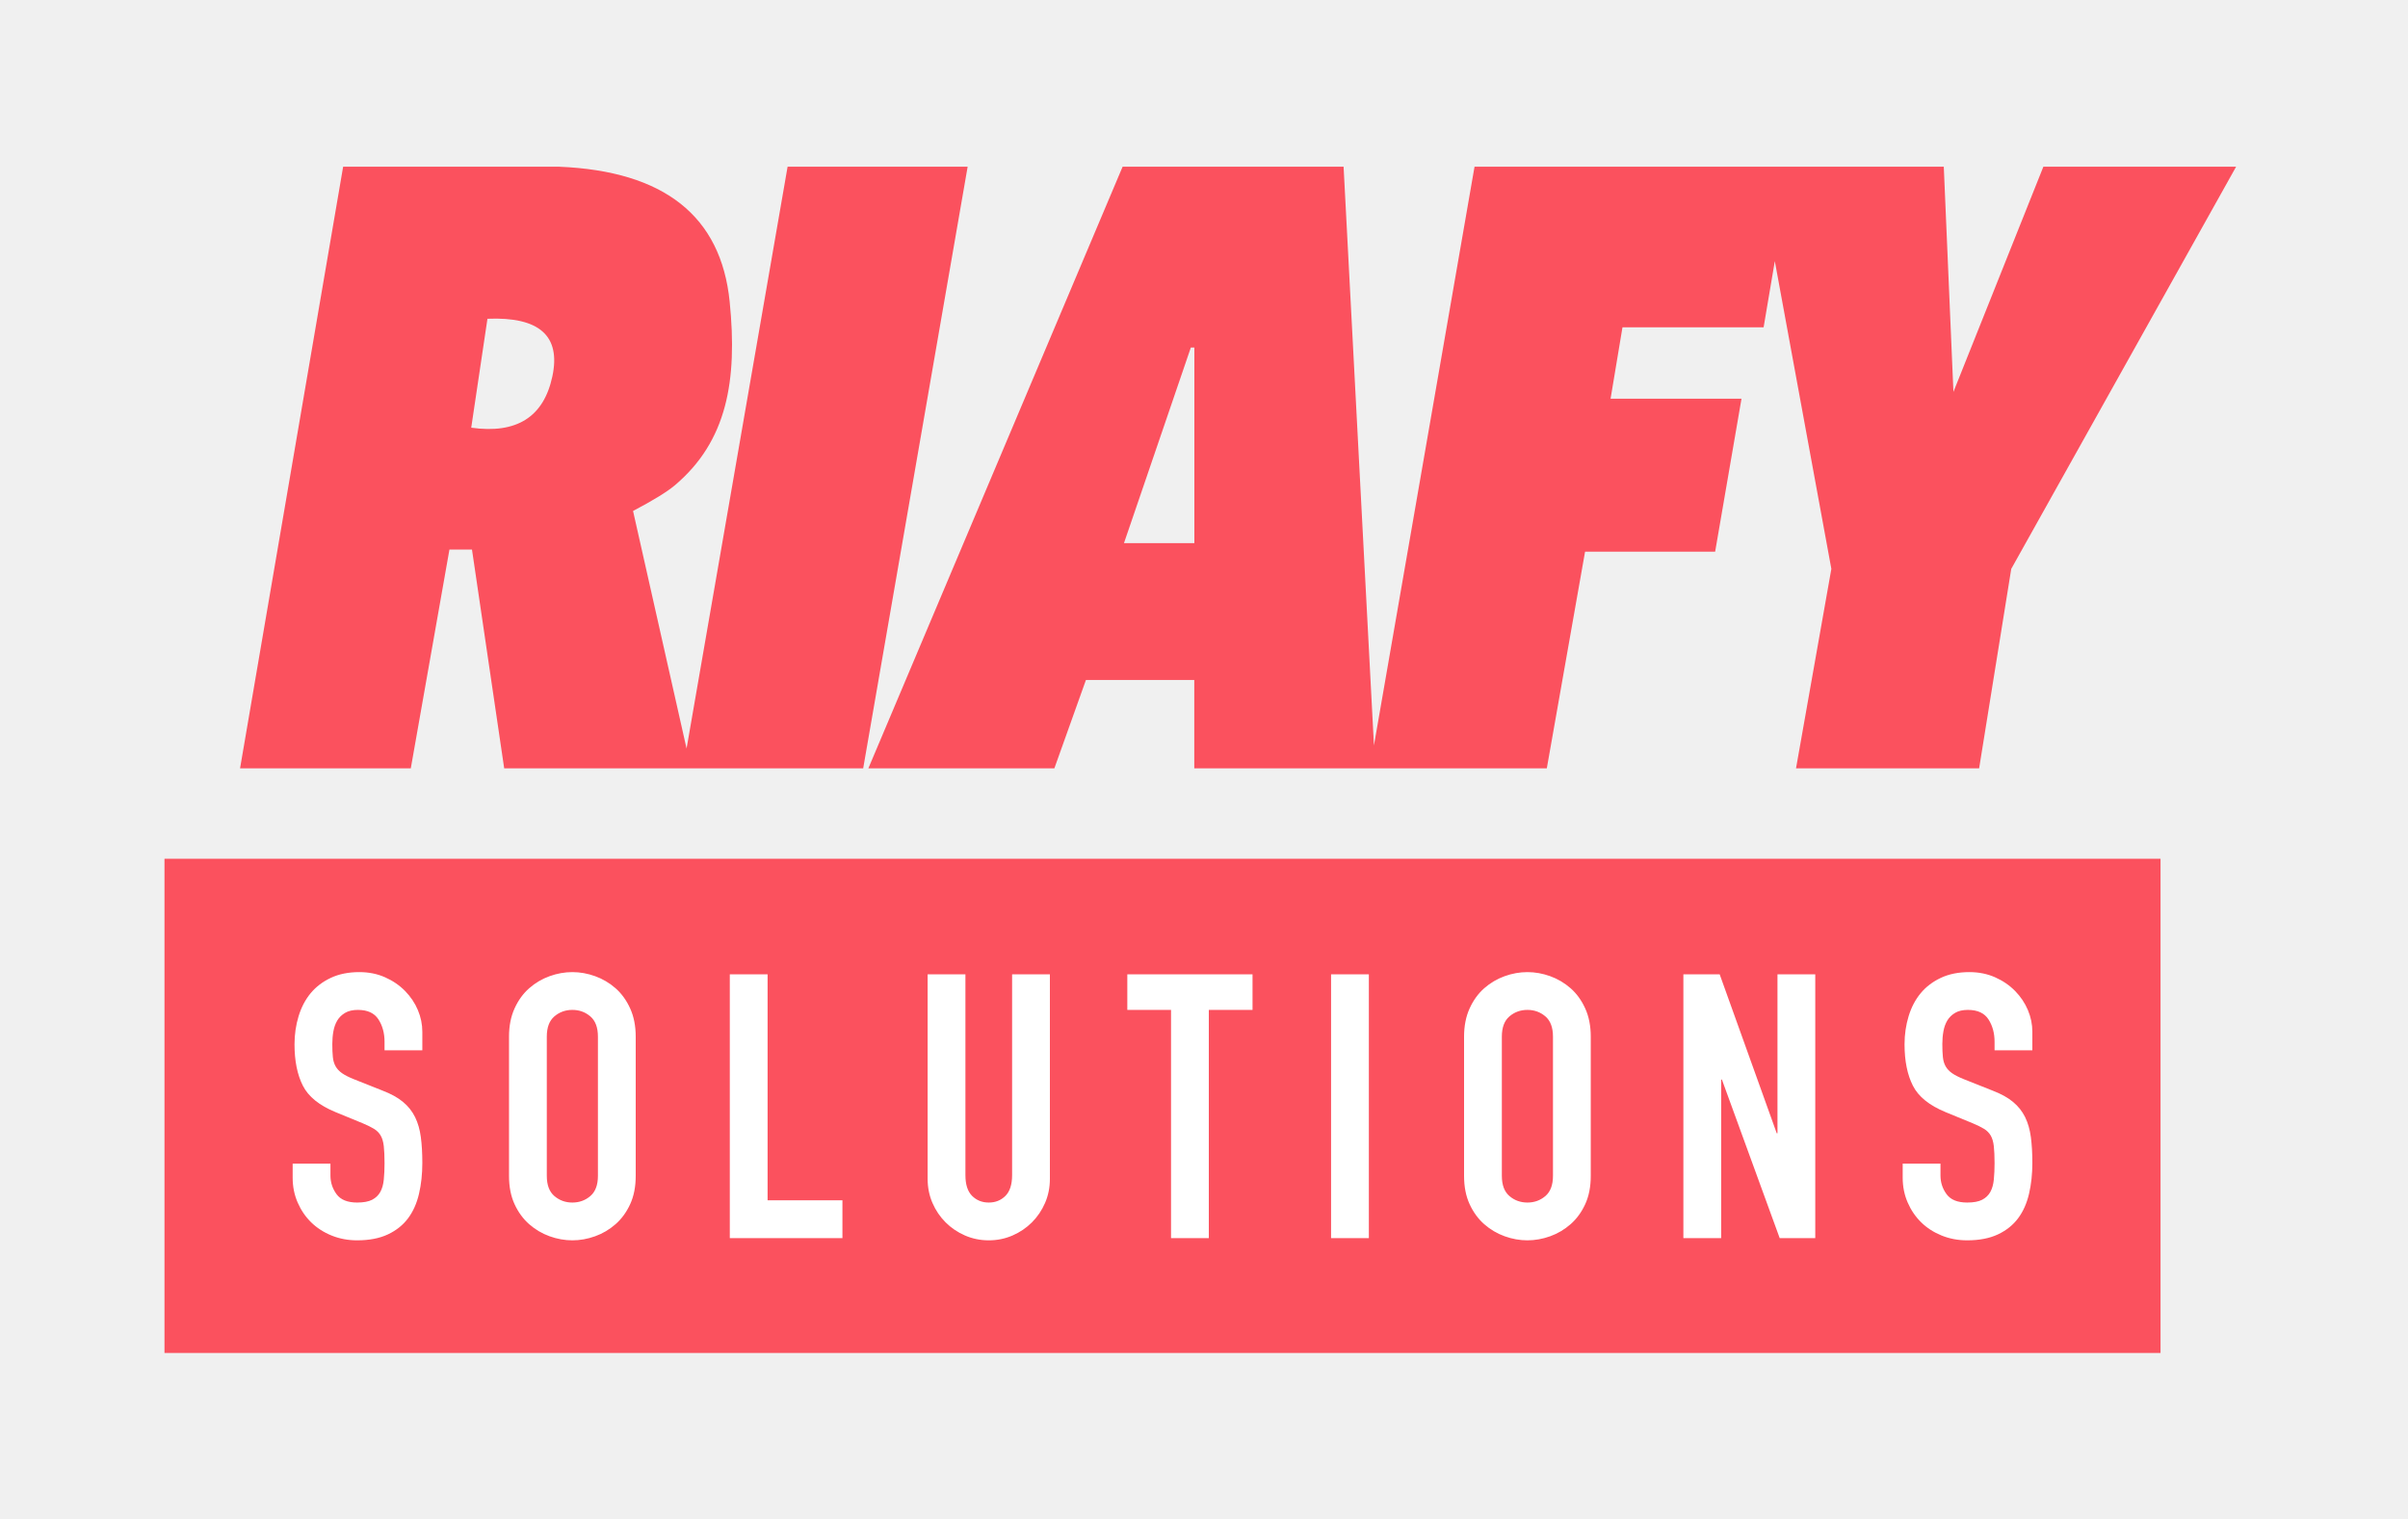
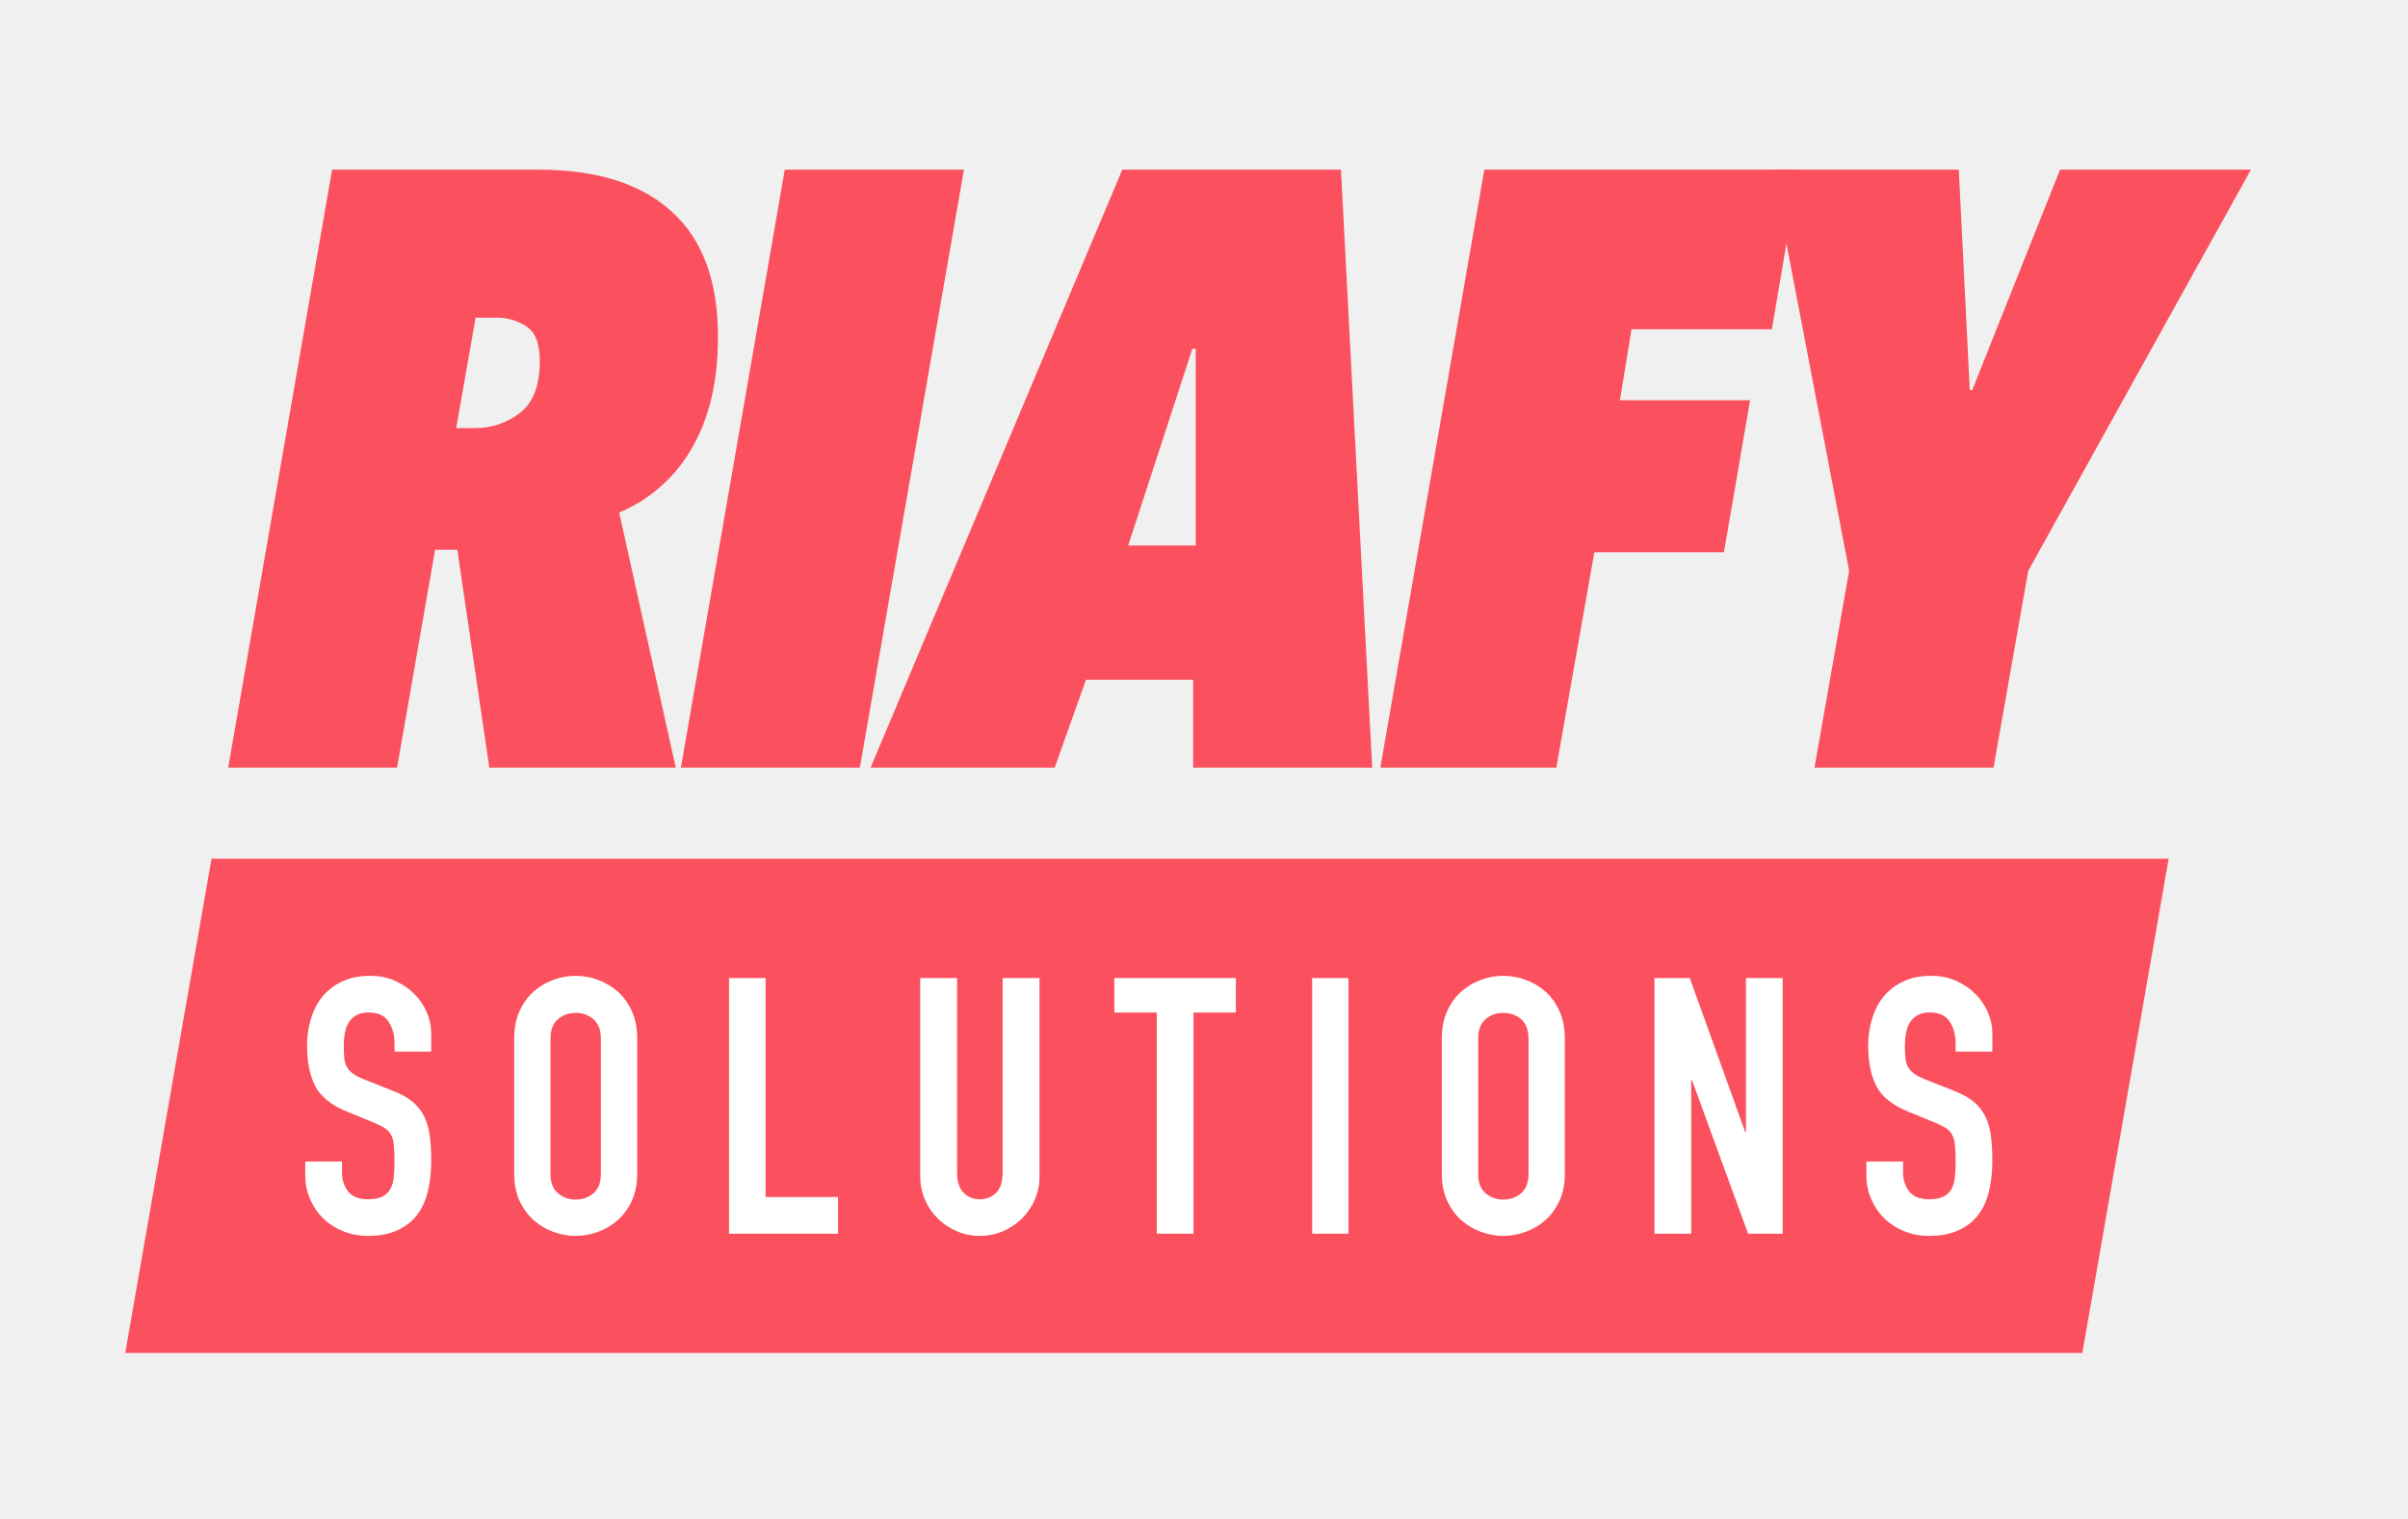
<svg xmlns="http://www.w3.org/2000/svg" width="3250px" height="2050px" viewBox="0 0 3250 2050" version="1.1">
  <g id="Logo" stroke="none" stroke-width="1" fill="none" fill-rule="evenodd">
-     <g id="Artboard-Copy-17" transform="translate(-1132, -818)">
+     <g id="v2-Logo-Export-Red-Rectangle-Copy" transform="translate(-1132, -818)">
      <g id="Riafy-Solutions-Logo-Rectangle" transform="translate(1132, 818)">
        <rect id="Rectangle" x="0" y="0" width="3250" height="2050" />
-         <g id="Group" transform="translate(222, 225)">
-           <path d="M700,812 L458.503,812 L415.027,516.727 L384.594,516.727 L332.423,812 L102,812 L241.123,0 L532.412,0 C674.434,5.79 751.242,66.581 762.835,182.374 C773.457,288.466 759.405,370.221 688.926,429.882 C678.556,438.661 659.716,450.24 632.407,464.62 L704.642,785.267 L840.991,0 L1084,0 L943.009,812 L700,812 Z M1632.377,781.066 L1768.139,0 L2150,0 L2401.463,0 L2414.47,303.957 L2535.866,0 L2796,0 L2492.51,542.781 L2449.154,812 L2202.027,812 L2249.718,542.781 L2173.412,127.437 L2158.281,216.763 L1967.8,216.763 L1951.735,313.102 L2128.446,313.102 L2092.875,519.542 L1917.311,519.542 L1865.675,812 L1627,812 L1389.879,812 L1389.879,692.723 L1243.636,692.723 L1201.03,812 L950,812 L1293.152,0 L1591.394,0 L1632.377,781.066 Z M1295,508 L1390,508 L1390,244 L1385.25,244 L1295,508 Z M523.497,283.048 C535.177,228.277 505.978,202.334 435.899,205.216 L414,352.231 C475.318,360.879 511.818,337.818 523.497,283.048 Z" id="Combined-Shape" fill="#FB515E" />
+         <g id="Group" transform="translate(169, 225)">
+           <g id="Asset-2" transform="translate(139, 4)" fill="#FB515E" fill-rule="nonzero">
+             <path d="M660.995,226.811 C660.995,285.348 649.419,334.752 626.266,375.023 C604.068,414.41 569.383,445.28 527.689,462.756 L604.048,807 L352.392,807 L309.25,512.951 L279.267,512.951 L227.929,807 L0,807 L140.209,0 L419.404,0 C497.633,0 557.552,19.009 599.159,57.026 C640.766,95.044 661.378,151.639 660.995,226.811 Z M420.555,257.878 C420.555,234.338 414.275,218.757 401.716,211.135 C391.004,204.115 378.565,200.183 365.765,199.772 L333.913,199.772 L307.74,348.775 L332.834,348.775 C354.89,349.027 376.381,341.803 393.807,328.28 C411.639,314.616 420.555,291.149 420.555,257.878 Z" id="Shape" />
+             <polygon id="Path" points="852.536 807 611 807 751.177 0 993 0" />
+             <path d="M1302.394,688.489 L1157.646,688.489 L1115.509,807 L867,807 L1206.686,0 L1501.863,0 L1544,807 L1302.394,807 L1302.394,688.489 Z M1214.668,507.269 L1305.846,507.269 L1305.846,241.625 L1301.315,241.625 L1214.668,507.269 Z" id="Shape" />
+             <polygon id="Path" points="2083.437 215.449 1894 215.449 1878.382 311.165 2054.071 311.165 2018.732 516.33 1843.834 516.33 1792.516 807 1555 807 1695.35 0 2120 0" />
+             <polygon id="Path" points="2382.619 807 2140.962 807 2187.711 541.428 2084 5.10967731e-14 2335.726 5.10967731e-14 2350.542 297.501 2353.85 297.501 2472.377 0 2730 0 2429.44 541.428" />
+           </g>
          <g id="Group-2" transform="translate(0, 934)">
-             <rect id="Rectangle" fill="#FB515E" x="0" y="0" width="2694" height="667" />
-             <path d="M348,258.5 L297,258.5 L297,247 C297,235.333 294.25,225.25 288.75,216.75 C283.25,208.25 274,204 261,204 C254,204 248.25,205.333 243.75,208 C239.25,210.667 235.75,214.083 233.25,218.25 C230.75,222.417 229,227.25 228,232.75 C227,238.25 226.5,244 226.5,250 C226.5,257 226.75,262.917 227.25,267.75 C227.75,272.583 229,276.75 231,280.25 C233,283.75 235.917,286.833 239.75,289.5 C243.583,292.167 248.833,294.833 255.5,297.5 L294.5,313 C305.833,317.333 315,322.417 322,328.25 C329,334.083 334.417,340.917 338.25,348.75 C342.083,356.583 344.667,365.583 346,375.75 C347.333,385.917 348,397.5 348,410.5 C348,425.5 346.5,439.417 343.5,452.25 C340.5,465.083 335.583,476.083 328.75,485.25 C321.917,494.417 312.833,501.667 301.5,507 C290.167,512.333 276.333,515 260,515 C247.667,515 236.167,512.833 225.5,508.5 C214.833,504.167 205.667,498.25 198,490.75 C190.333,483.25 184.25,474.333 179.75,464 C175.25,453.667 173,442.5 173,430.5 L173,411.5 L224,411.5 L224,427.5 C224,436.833 226.75,445.25 232.25,452.75 C237.75,460.25 247,464 260,464 C268.667,464 275.417,462.75 280.25,460.25 C285.083,457.75 288.75,454.25 291.25,449.75 C293.75,445.25 295.333,439.667 296,433 C296.667,426.333 297,419 297,411 C297,401.667 296.667,394 296,388 C295.333,382 293.917,377.167 291.75,373.5 C289.583,369.833 286.583,366.833 282.75,364.5 C278.917,362.167 273.833,359.667 267.5,357 L231,342 C209,333 194.25,321.083 186.75,306.25 C179.25,291.417 175.5,272.833 175.5,250.5 C175.5,237.167 177.333,224.5 181,212.5 C184.667,200.5 190.083,190.167 197.25,181.5 C204.417,172.833 213.5,165.917 224.5,160.75 C235.5,155.583 248.333,153 263,153 C275.667,153 287.25,155.333 297.75,160 C308.25,164.667 317.25,170.833 324.75,178.5 C332.25,186.167 338,194.75 342,204.25 C346,213.75 348,223.5 348,233.5 L348,258.5 Z M465,240 C465,225.667 467.5,213 472.5,202 C477.5,191 484.083,181.917 492.25,174.75 C500.417,167.583 509.583,162.167 519.75,158.5 C529.917,154.833 540.167,153 550.5,153 C560.833,153 571.083,154.833 581.25,158.5 C591.417,162.167 600.583,167.583 608.75,174.75 C616.917,181.917 623.5,191 628.5,202 C633.5,213 636,225.667 636,240 L636,428 C636,442.667 633.5,455.417 628.5,466.25 C623.5,477.083 616.917,486.083 608.75,493.25 C600.583,500.417 591.417,505.833 581.25,509.5 C571.083,513.167 560.833,515 550.5,515 C540.167,515 529.917,513.167 519.75,509.5 C509.583,505.833 500.417,500.417 492.25,493.25 C484.083,486.083 477.5,477.083 472.5,466.25 C467.5,455.417 465,442.667 465,428 L465,240 Z M516,428 C516,440.333 519.417,449.417 526.25,455.25 C533.083,461.083 541.167,464 550.5,464 C559.833,464 567.917,461.083 574.75,455.25 C581.583,449.417 585,440.333 585,428 L585,240 C585,227.667 581.583,218.583 574.75,212.75 C567.917,206.917 559.833,204 550.5,204 C541.167,204 533.083,206.917 526.25,212.75 C519.417,218.583 516,227.667 516,240 L516,428 Z M763,156 L814,156 L814,461 L915,461 L915,512 L763,512 L763,156 Z M1195,432 C1195,443.667 1192.833,454.5 1188.5,464.5 C1184.167,474.5 1178.25,483.25 1170.75,490.75 C1163.25,498.25 1154.5,504.167 1144.5,508.5 C1134.5,512.833 1123.833,515 1112.5,515 C1101.167,515 1090.5,512.833 1080.5,508.5 C1070.5,504.167 1061.75,498.25 1054.25,490.75 C1046.75,483.25 1040.833,474.5 1036.5,464.5 C1032.167,454.5 1030,443.667 1030,432 L1030,156 L1081,156 L1081,427 C1081,439.667 1084,449 1090,455 C1096,461 1103.5,464 1112.5,464 C1121.5,464 1129,461 1135,455 C1141,449 1144,439.667 1144,427 L1144,156 L1195,156 L1195,432 Z M1358.5,204 L1299.5,204 L1299.5,156 L1468.5,156 L1468.5,204 L1409.5,204 L1409.5,512 L1358.5,512 L1358.5,204 Z M1574.5,156 L1625.5,156 L1625.5,512 L1574.5,512 L1574.5,156 Z M1754,240 C1754,225.667 1756.5,213 1761.5,202 C1766.5,191 1773.083,181.917 1781.25,174.75 C1789.417,167.583 1798.583,162.167 1808.75,158.5 C1818.917,154.833 1829.167,153 1839.5,153 C1849.833,153 1860.083,154.833 1870.25,158.5 C1880.417,162.167 1889.583,167.583 1897.75,174.75 C1905.917,181.917 1912.5,191 1917.5,202 C1922.5,213 1925,225.667 1925,240 L1925,428 C1925,442.667 1922.5,455.417 1917.5,466.25 C1912.5,477.083 1905.917,486.083 1897.75,493.25 C1889.583,500.417 1880.417,505.833 1870.25,509.5 C1860.083,513.167 1849.833,515 1839.5,515 C1829.167,515 1818.917,513.167 1808.75,509.5 C1798.583,505.833 1789.417,500.417 1781.25,493.25 C1773.083,486.083 1766.5,477.083 1761.5,466.25 C1756.5,455.417 1754,442.667 1754,428 L1754,240 Z M1805,428 C1805,440.333 1808.417,449.417 1815.25,455.25 C1822.083,461.083 1830.167,464 1839.5,464 C1848.833,464 1856.917,461.083 1863.75,455.25 C1870.583,449.417 1874,440.333 1874,428 L1874,240 C1874,227.667 1870.583,218.583 1863.75,212.75 C1856.917,206.917 1848.833,204 1839.5,204 C1830.167,204 1822.083,206.917 1815.25,212.75 C1808.417,218.583 1805,227.667 1805,240 L1805,428 Z M2050,156 L2099,156 L2176,370.5 L2177,370.5 L2177,156 L2228,156 L2228,512 L2180,512 L2102,298 L2101,298 L2101,512 L2050,512 L2050,156 Z M2521,258.5 L2470,258.5 L2470,247 C2470,235.333 2467.25,225.25 2461.75,216.75 C2456.25,208.25 2447,204 2434,204 C2427,204 2421.25,205.333 2416.75,208 C2412.25,210.667 2408.75,214.083 2406.25,218.25 C2403.75,222.417 2402,227.25 2401,232.75 C2400,238.25 2399.5,244 2399.5,250 C2399.5,257 2399.75,262.917 2400.25,267.75 C2400.75,272.583 2402,276.75 2404,280.25 C2406,283.75 2408.917,286.833 2412.75,289.5 C2416.583,292.167 2421.833,294.833 2428.5,297.5 L2467.5,313 C2478.833,317.333 2488,322.417 2495,328.25 C2502,334.083 2507.417,340.917 2511.25,348.75 C2515.083,356.583 2517.667,365.583 2519,375.75 C2520.333,385.917 2521,397.5 2521,410.5 C2521,425.5 2519.5,439.417 2516.5,452.25 C2513.5,465.083 2508.583,476.083 2501.75,485.25 C2494.917,494.417 2485.833,501.667 2474.5,507 C2463.167,512.333 2449.333,515 2433,515 C2420.667,515 2409.167,512.833 2398.5,508.5 C2387.833,504.167 2378.667,498.25 2371,490.75 C2363.333,483.25 2357.25,474.333 2352.75,464 C2348.25,453.667 2346,442.5 2346,430.5 L2346,411.5 L2397,411.5 L2397,427.5 C2397,436.833 2399.75,445.25 2405.25,452.75 C2410.75,460.25 2420,464 2433,464 C2441.667,464 2448.417,462.75 2453.25,460.25 C2458.083,457.75 2461.75,454.25 2464.25,449.75 C2466.75,445.25 2468.333,439.667 2469,433 C2469.667,426.333 2470,419 2470,411 C2470,401.667 2469.667,394 2469,388 C2468.333,382 2466.917,377.167 2464.75,373.5 C2462.583,369.833 2459.583,366.833 2455.75,364.5 C2451.917,362.167 2446.833,359.667 2440.5,357 L2404,342 C2382,333 2367.25,321.083 2359.75,306.25 C2352.25,291.417 2348.5,272.833 2348.5,250.5 C2348.5,237.167 2350.333,224.5 2354,212.5 C2357.667,200.5 2363.083,190.167 2370.25,181.5 C2377.417,172.833 2386.5,165.917 2397.5,160.75 C2408.5,155.583 2421.333,153 2436,153 C2448.667,153 2460.25,155.333 2470.75,160 C2481.25,164.667 2490.25,170.833 2497.75,178.5 C2505.25,186.167 2511,194.75 2515,204.25 C2519,213.75 2521,223.5 2521,233.5 L2521,258.5 Z" id="SOLUTIONS" fill="#FFFFFF" fill-rule="nonzero" />
+             <path d="M2757.937,1.13686838e-13 L2641.46,667 L8.64019967e-12,667 L116.478,1.13686838e-13 L2757.937,0 Z" id="Combined-Shape" fill="#FB515E" />
+             <path d="M413,260.294 L363.457,260.294 L363.457,249.144 C363.457,237.831 360.786,228.055 355.443,219.813 C350.1,211.571 341.114,207.45 328.486,207.45 C321.686,207.45 316.1,208.743 311.729,211.329 C307.357,213.914 303.957,217.227 301.529,221.267 C299.1,225.307 297.4,229.994 296.429,235.327 C295.457,240.66 294.971,246.235 294.971,252.052 C294.971,258.84 295.214,264.577 295.7,269.263 C296.186,273.95 297.4,277.99 299.343,281.383 C301.286,284.777 304.119,287.767 307.843,290.352 C311.567,292.938 316.667,295.523 323.143,298.109 L361.029,313.138 C372.038,317.34 380.943,322.269 387.743,327.925 C394.543,333.581 399.805,340.206 403.529,347.802 C407.252,355.397 409.762,364.124 411.057,373.981 C412.352,383.839 413,395.07 413,407.675 C413,422.22 411.543,435.713 408.629,448.157 C405.714,460.6 400.938,471.266 394.3,480.154 C387.662,489.042 378.838,496.072 367.829,501.243 C356.819,506.414 343.381,509 327.514,509 C315.533,509 304.362,506.899 294,502.698 C283.638,498.496 274.733,492.759 267.286,485.487 C259.838,478.215 253.929,469.569 249.557,459.55 C245.186,449.53 243,438.703 243,427.068 L243,408.645 L292.543,408.645 L292.543,424.159 C292.543,433.209 295.214,441.369 300.557,448.642 C305.9,455.914 314.886,459.55 327.514,459.55 C335.933,459.55 342.49,458.338 347.186,455.914 C351.881,453.49 355.443,450.096 357.871,445.733 C360.3,441.369 361.838,435.956 362.486,429.492 C363.133,423.028 363.457,415.917 363.457,408.16 C363.457,399.11 363.133,391.677 362.486,385.859 C361.838,380.041 360.462,375.355 358.357,371.8 C356.252,368.244 353.338,365.336 349.614,363.073 C345.89,360.811 340.952,358.387 334.8,355.801 L299.343,341.257 C277.971,332.53 263.643,320.976 256.357,306.593 C249.071,292.211 245.429,274.192 245.429,252.537 C245.429,239.609 247.21,227.327 250.771,215.692 C254.333,204.057 259.595,194.037 266.557,185.634 C273.519,177.231 282.343,170.524 293.029,165.515 C303.714,160.505 316.181,158 330.429,158 C342.733,158 353.986,160.262 364.186,164.787 C374.386,169.312 383.129,175.291 390.414,182.725 C397.7,190.159 403.286,198.481 407.171,207.693 C411.057,216.904 413,226.358 413,236.054 L413,260.294 Z M525,242.356 C525,228.458 527.427,216.177 532.281,205.511 C537.135,194.845 543.525,186.038 551.453,179.089 C559.381,172.14 568.28,166.888 578.149,163.333 C588.019,159.778 597.969,158 608,158 C618.031,158 627.981,159.778 637.851,163.333 C647.72,166.888 656.619,172.14 664.547,179.089 C672.475,186.038 678.865,194.845 683.719,205.511 C688.573,216.177 691,228.458 691,242.356 L691,424.644 C691,438.865 688.573,451.227 683.719,461.731 C678.865,472.236 672.475,480.962 664.547,487.911 C656.619,494.86 647.72,500.112 637.851,503.667 C627.981,507.222 618.031,509 608,509 C597.969,509 588.019,507.222 578.149,503.667 C568.28,500.112 559.381,494.86 551.453,487.911 C543.525,480.962 537.135,472.236 532.281,461.731 C527.427,451.227 525,438.865 525,424.644 L525,242.356 Z M574,425.108 C574,437.062 577.367,445.865 584.101,451.519 C590.836,457.173 598.802,460 608,460 C617.198,460 625.164,457.173 631.899,451.519 C638.633,445.865 642,437.062 642,425.108 L642,242.892 C642,230.938 638.633,222.135 631.899,216.481 C625.164,210.827 617.198,208 608,208 C598.802,208 590.836,210.827 584.101,216.481 C577.367,222.135 574,230.938 574,242.892 L574,425.108 Z M815,161 L864.322,161 L864.322,456.576 L962,456.576 L962,506 L815,506 L815,161 Z M1234,428.543 C1234,439.852 1231.886,450.354 1227.658,460.047 C1223.429,469.741 1217.656,478.223 1210.338,485.493 C1203.02,492.763 1194.482,498.499 1184.724,502.699 C1174.967,506.9 1164.559,509 1153.5,509 C1142.441,509 1132.033,506.9 1122.276,502.699 C1112.518,498.499 1103.98,492.763 1096.662,485.493 C1089.344,478.223 1083.571,469.741 1079.342,460.047 C1075.114,450.354 1073,439.852 1073,428.543 L1073,161 L1122.764,161 L1122.764,423.696 C1122.764,435.975 1125.691,445.022 1131.545,450.838 C1137.4,456.655 1144.718,459.563 1153.5,459.563 C1162.282,459.563 1169.6,456.655 1175.455,450.838 C1181.309,445.022 1184.236,435.975 1184.236,423.696 L1184.236,161 L1234,161 L1234,428.543 Z M1392.254,207.517 L1335,207.517 L1335,161 L1499,161 L1499,207.517 L1441.746,207.517 L1441.746,506 L1392.254,506 L1392.254,207.517 Z M1602,161 L1651,161 L1651,506 L1602,506 L1602,161 Z M1777,242.356 C1777,228.458 1779.427,216.177 1784.281,205.511 C1789.135,194.845 1795.525,186.038 1803.453,179.089 C1811.381,172.14 1820.28,166.888 1830.149,163.333 C1840.019,159.778 1849.969,158 1860,158 C1870.031,158 1879.981,159.778 1889.851,163.333 C1899.72,166.888 1908.619,172.14 1916.547,179.089 C1924.475,186.038 1930.865,194.845 1935.719,205.511 C1940.573,216.177 1943,228.458 1943,242.356 L1943,424.644 C1943,438.865 1940.573,451.227 1935.719,461.731 C1930.865,472.236 1924.475,480.962 1916.547,487.911 C1908.619,494.86 1899.72,500.112 1889.851,503.667 C1879.981,507.222 1870.031,509 1860,509 C1849.969,509 1840.019,507.222 1830.149,503.667 C1820.28,500.112 1811.381,494.86 1803.453,487.911 C1795.525,480.962 1789.135,472.236 1784.281,461.731 C1779.427,451.227 1777,438.865 1777,424.644 L1777,242.356 Z M1826,425.108 C1826,437.062 1829.367,445.865 1836.101,451.519 C1842.836,457.173 1850.802,460 1860,460 C1869.198,460 1877.164,457.173 1883.899,451.519 C1890.633,445.865 1894,437.062 1894,425.108 L1894,242.892 C1894,230.938 1890.633,222.135 1883.899,216.481 C1877.164,210.827 1869.198,208 1860,208 C1850.802,208 1842.836,210.827 1836.101,216.481 C1829.367,222.135 1826,230.938 1826,242.892 L1826,425.108 Z M2064,161 L2111.624,161 L2186.461,368.872 L2187.433,368.872 L2187.433,161 L2237,161 L2237,506 L2190.348,506 L2114.539,298.612 L2113.567,298.612 L2113.567,506 L2064,506 L2064,161 Z M2520,260.294 L2470.457,260.294 L2470.457,249.144 C2470.457,237.831 2467.786,228.055 2462.443,219.813 C2457.1,211.571 2448.114,207.45 2435.486,207.45 C2428.686,207.45 2423.1,208.743 2418.729,211.329 C2414.357,213.914 2410.957,217.227 2408.529,221.267 C2406.1,225.307 2404.4,229.994 2403.429,235.327 C2402.457,240.66 2401.971,246.235 2401.971,252.052 C2401.971,258.84 2402.214,264.577 2402.7,269.263 C2403.186,273.95 2404.4,277.99 2406.343,281.383 C2408.286,284.777 2411.119,287.767 2414.843,290.352 C2418.567,292.938 2423.667,295.523 2430.143,298.109 L2468.029,313.138 C2479.038,317.34 2487.943,322.269 2494.743,327.925 C2501.543,333.581 2506.805,340.206 2510.529,347.802 C2514.252,355.397 2516.762,364.124 2518.057,373.981 C2519.352,383.839 2520,395.07 2520,407.675 C2520,422.22 2518.543,435.713 2515.629,448.157 C2512.714,460.6 2507.938,471.266 2501.3,480.154 C2494.662,489.042 2485.838,496.072 2474.829,501.243 C2463.819,506.414 2450.381,509 2434.514,509 C2422.533,509 2411.362,506.899 2401,502.698 C2390.638,498.496 2381.733,492.759 2374.286,485.487 C2366.838,478.215 2360.929,469.569 2356.557,459.55 C2352.186,449.53 2350,438.703 2350,427.068 L2350,408.645 L2399.543,408.645 L2399.543,424.159 C2399.543,433.209 2402.214,441.369 2407.557,448.642 C2412.9,455.914 2421.886,459.55 2434.514,459.55 C2442.933,459.55 2449.49,458.338 2454.186,455.914 C2458.881,453.49 2462.443,450.096 2464.871,445.733 C2467.3,441.369 2468.838,435.956 2469.486,429.492 C2470.133,423.028 2470.457,415.917 2470.457,408.16 C2470.457,399.11 2470.133,391.677 2469.486,385.859 C2468.838,380.041 2467.462,375.355 2465.357,371.8 C2463.252,368.244 2460.338,365.336 2456.614,363.073 C2452.89,360.811 2447.952,358.387 2441.8,355.801 L2406.343,341.257 C2384.971,332.53 2370.643,320.976 2363.357,306.593 C2356.071,292.211 2352.429,274.192 2352.429,252.537 C2352.429,239.609 2354.21,227.327 2357.771,215.692 C2361.333,204.057 2366.595,194.037 2373.557,185.634 C2380.519,177.231 2389.343,170.524 2400.029,165.515 C2410.714,160.505 2423.181,158 2437.429,158 C2449.733,158 2460.986,160.262 2471.186,164.787 C2481.386,169.312 2490.129,175.291 2497.414,182.725 C2504.7,190.159 2510.286,198.481 2514.171,207.693 C2518.057,216.904 2520,226.358 2520,236.054 L2520,260.294 Z" id="SOLUTIONS" fill="#FFFFFF" fill-rule="nonzero" />
          </g>
        </g>
      </g>
    </g>
  </g>
</svg>
